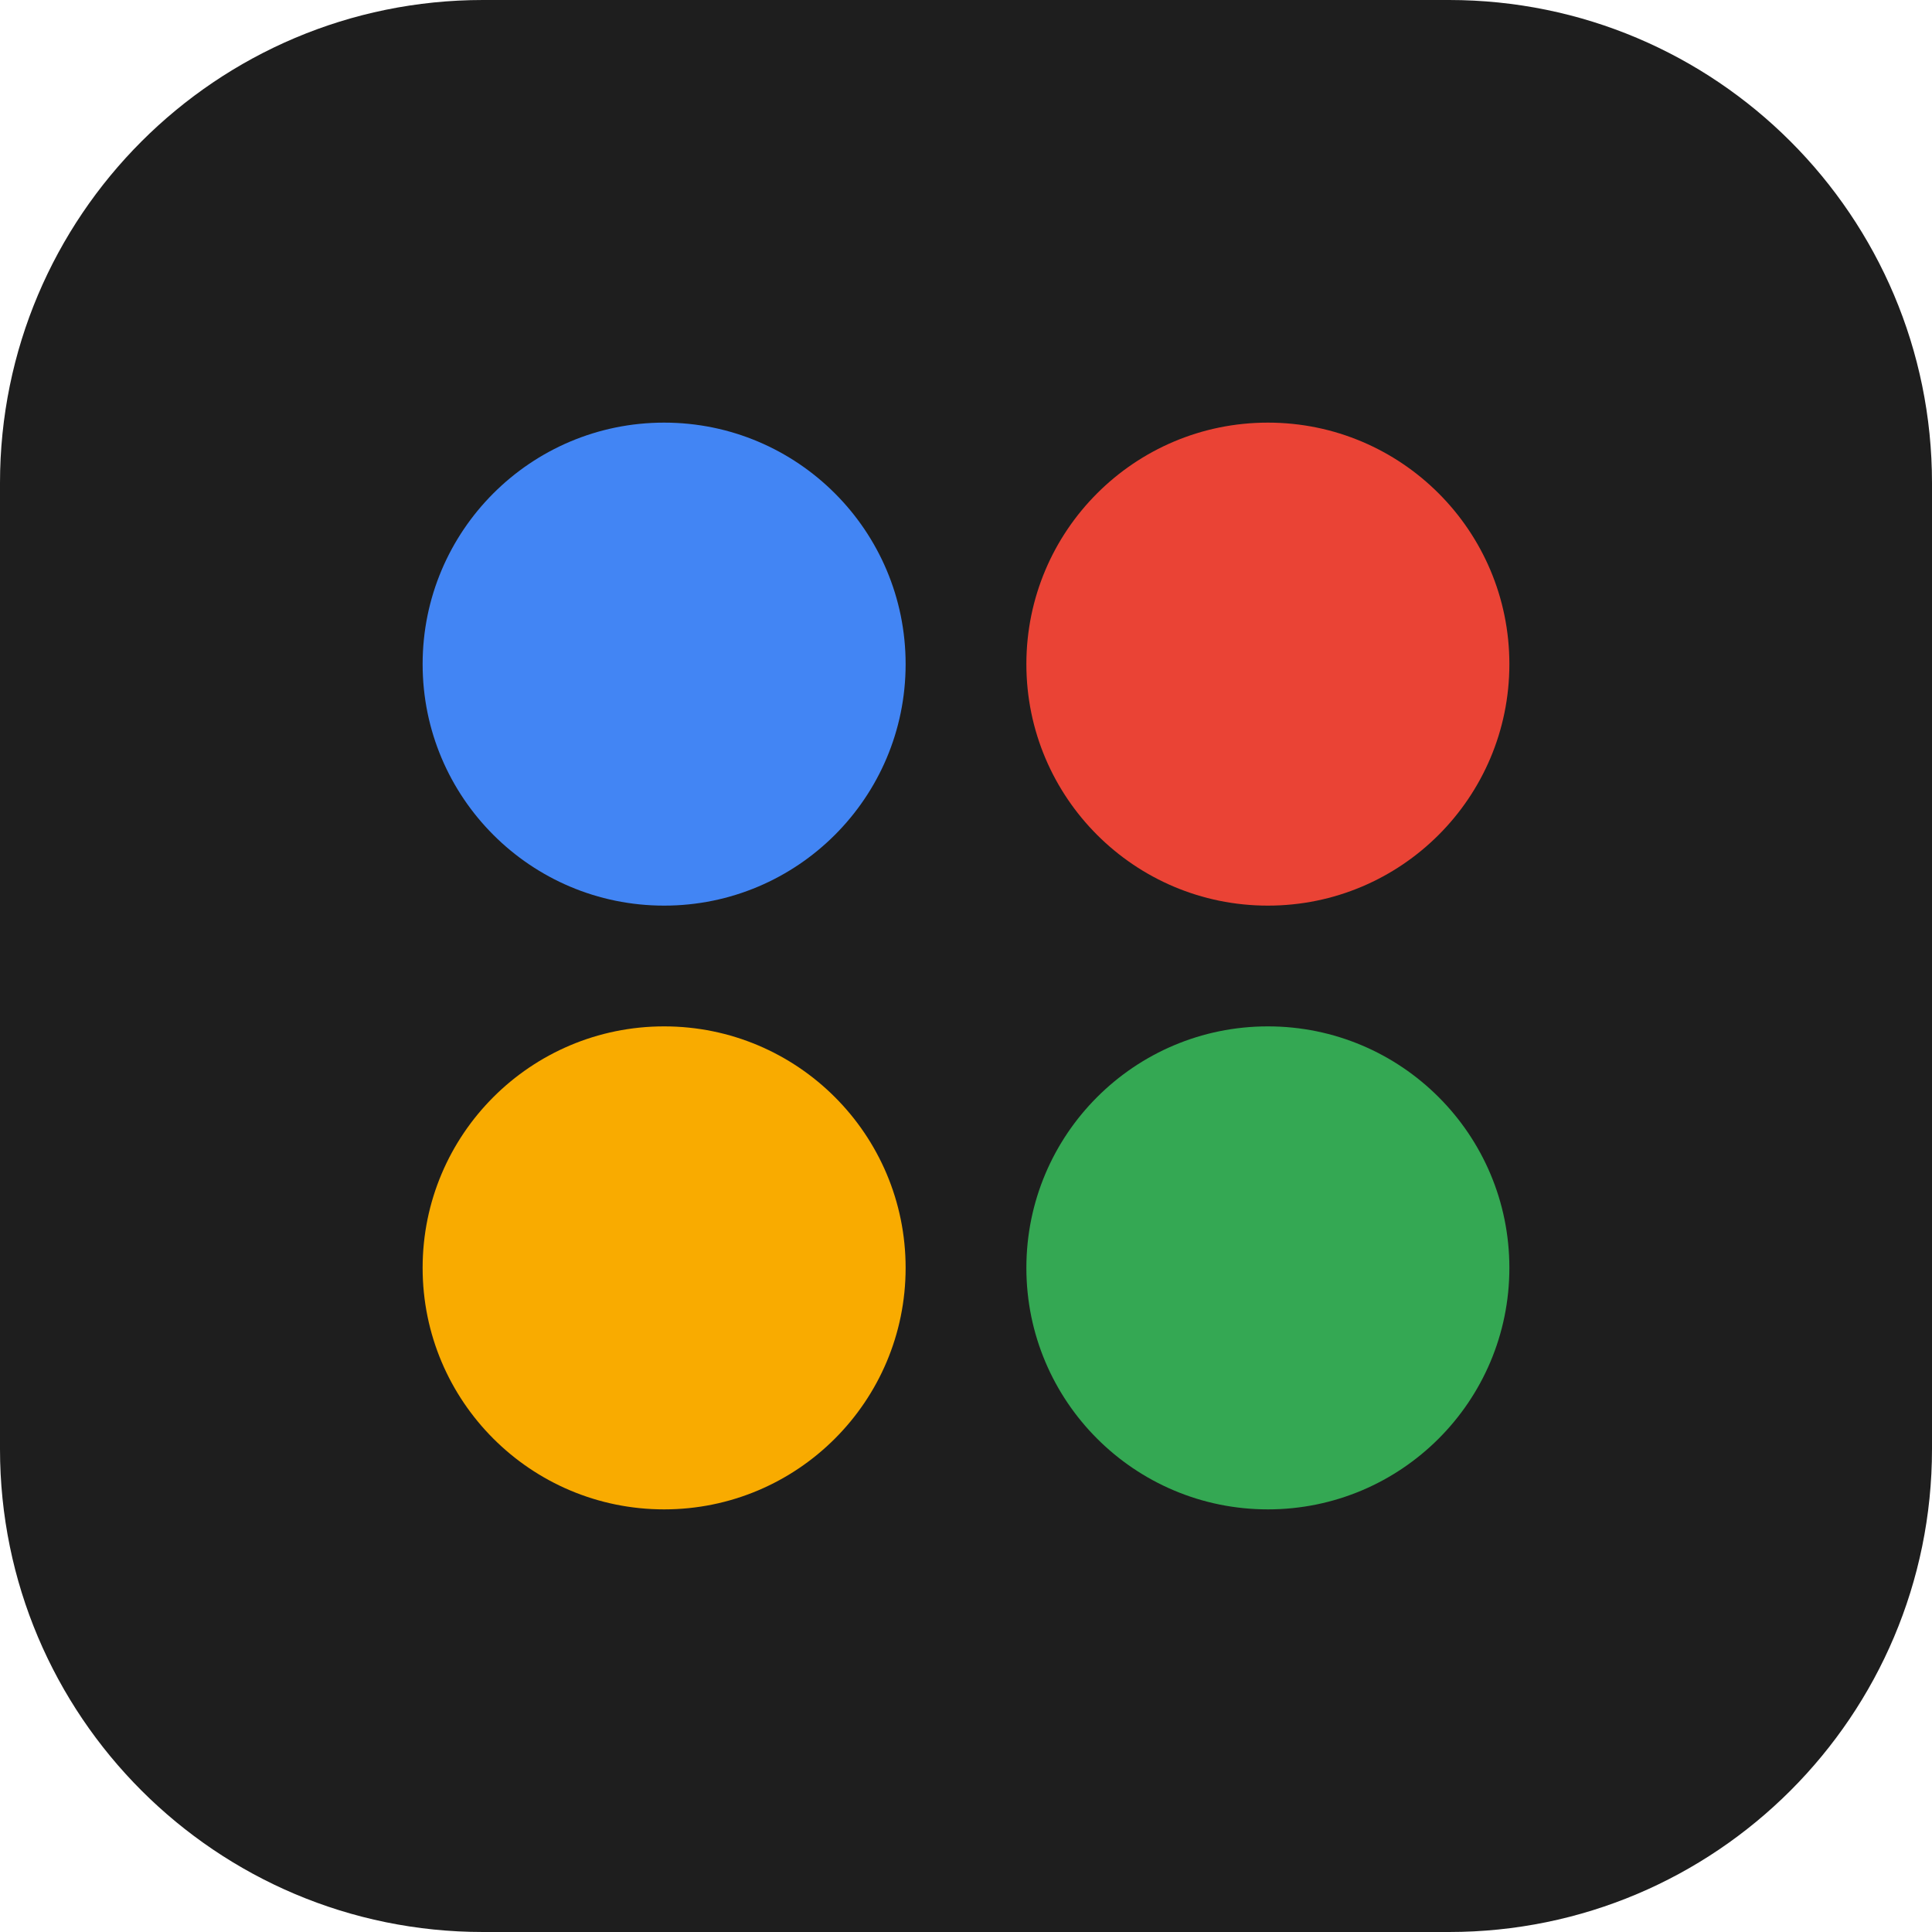
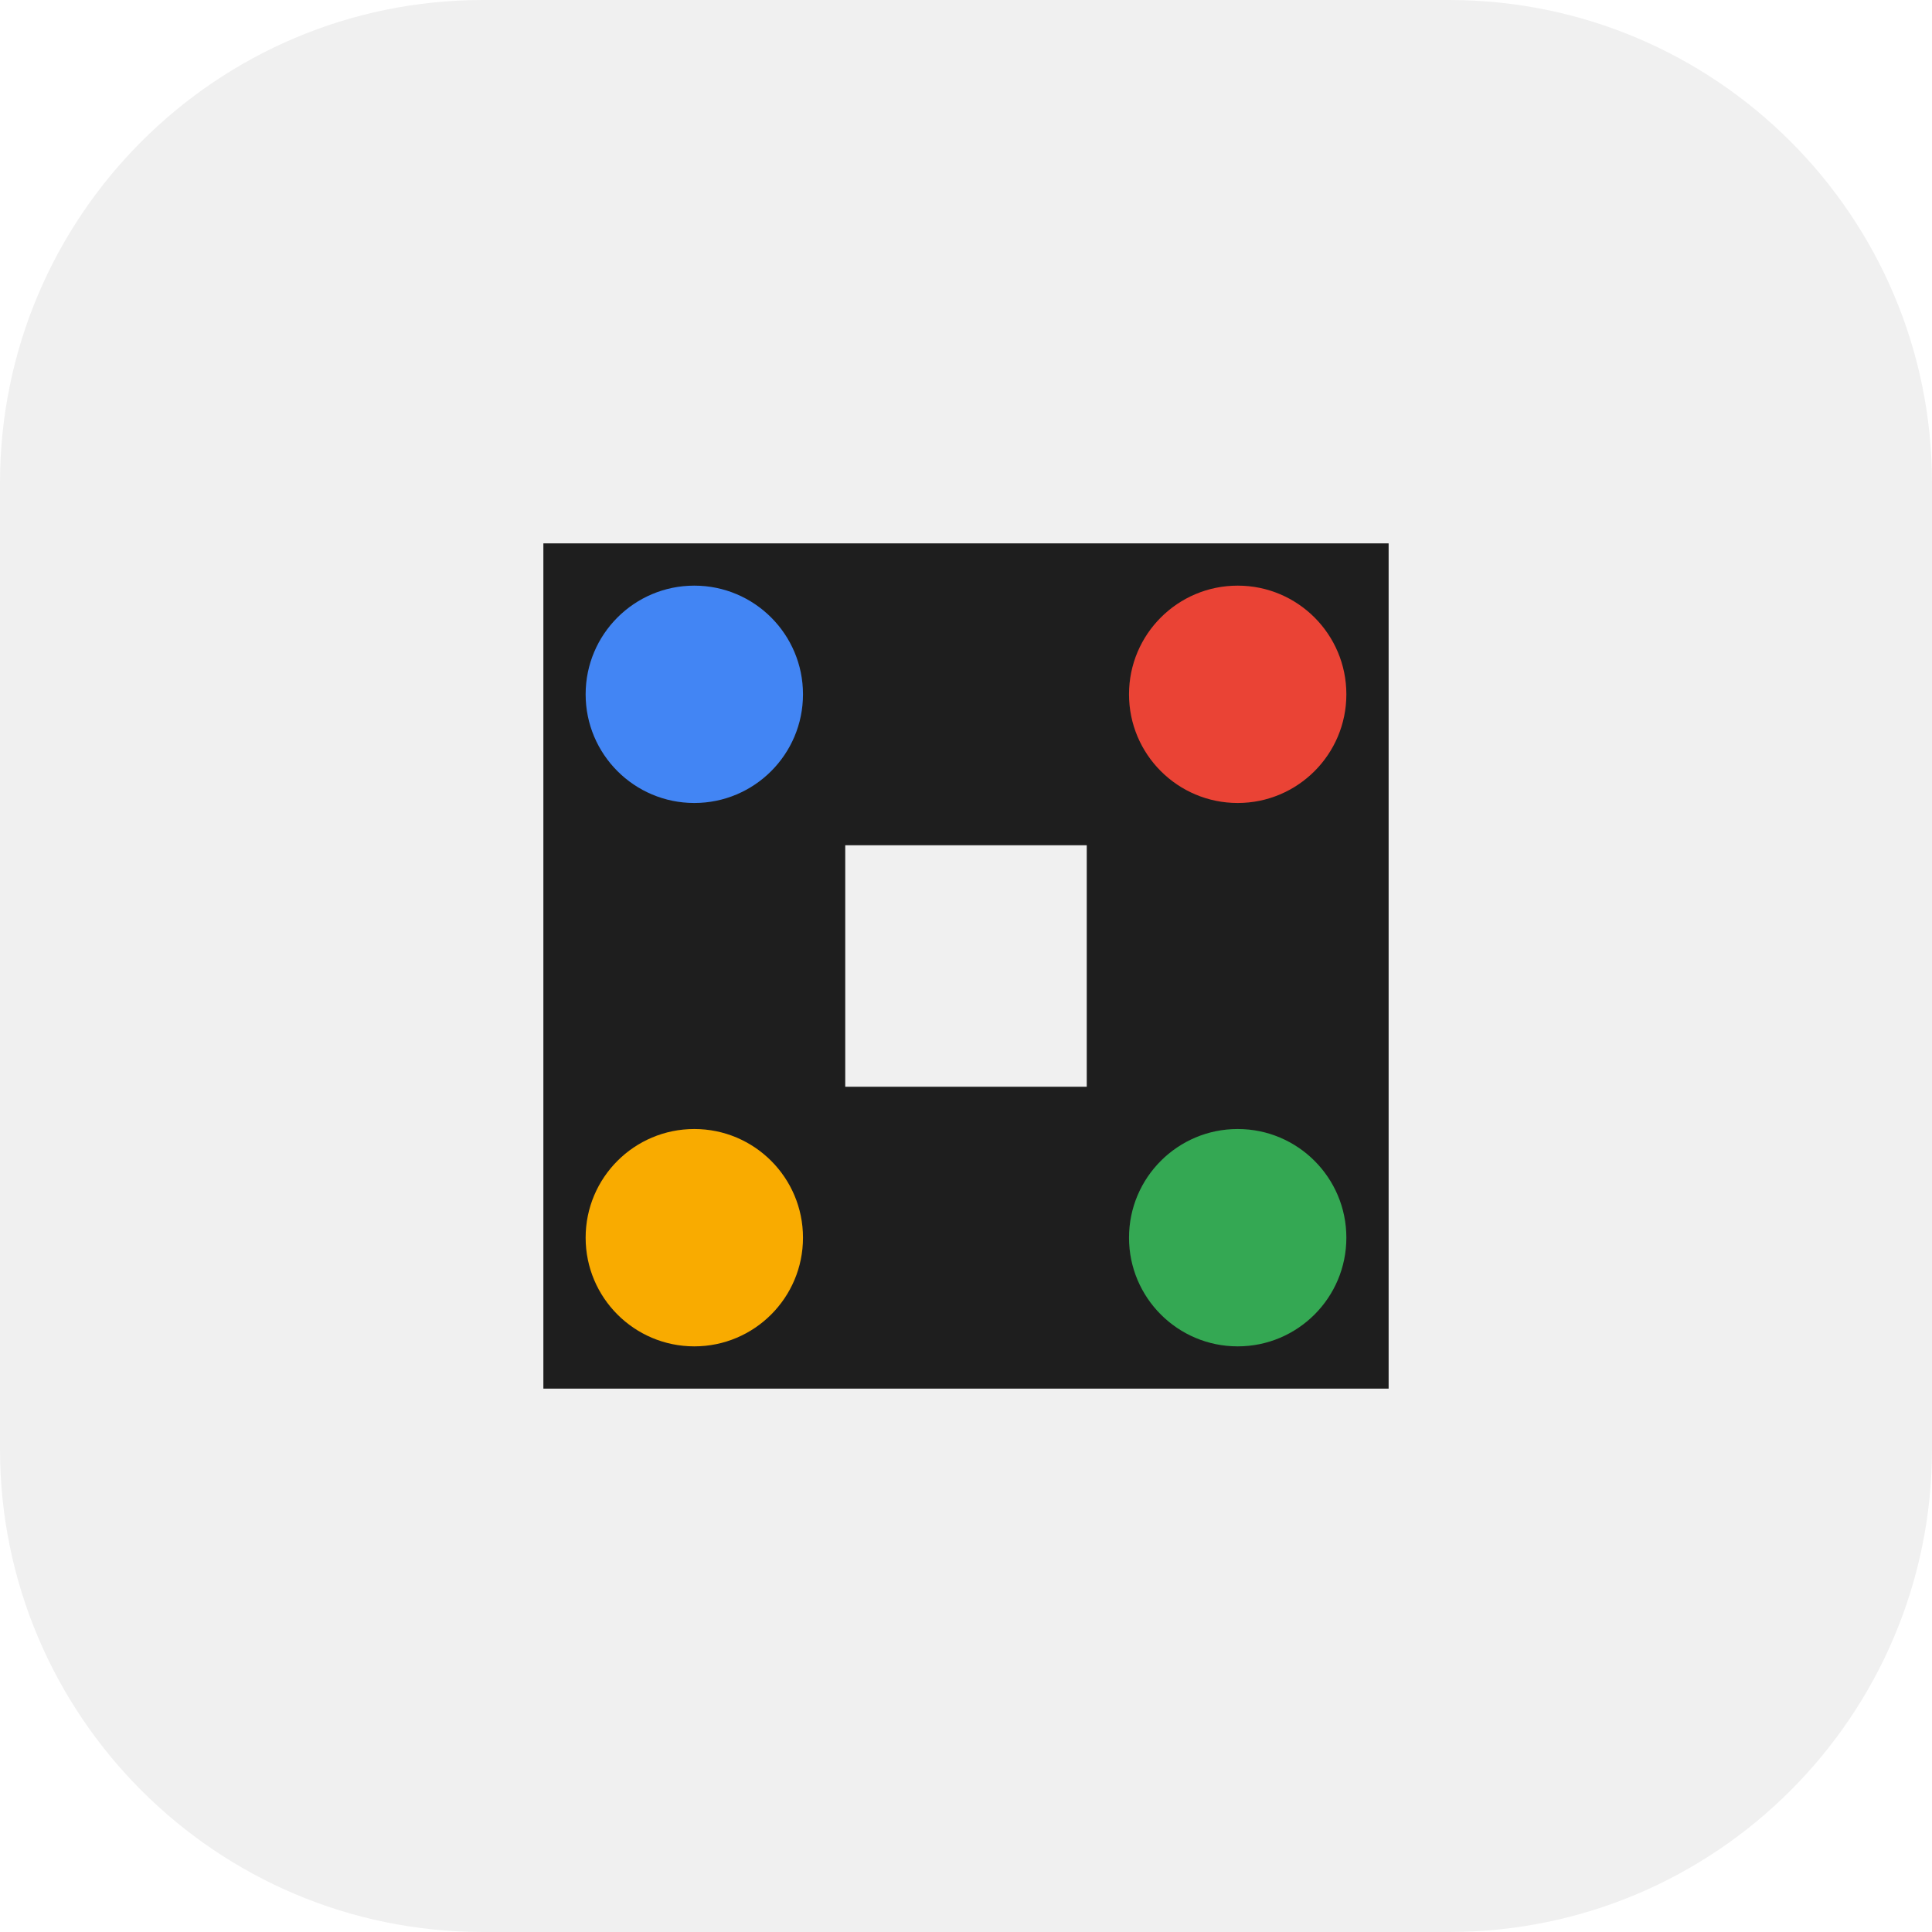
<svg xmlns="http://www.w3.org/2000/svg" viewBox="0 0 32 32">
-   <rect width="32" height="32" rx="8" fill="#1e1e1e" />
-   <circle cx="11" cy="11" r="4" fill="#4285f4" />
-   <circle cx="21" cy="11" r="4" fill="#ea4335" />
-   <circle cx="11" cy="21" r="4" fill="#f9ab00" />
-   <circle cx="21" cy="21" r="4" fill="#34a853" />
+   <rect width="32" height="32" rx="8" fill="#f0f0f0" />
+   <path d="M9 9h5v14H9zM18 9h5v14h-5zM9 9h14v5H9zM9 18h14v5H9z" fill="#1e1e1e" />
+   <circle cx="11.5" cy="11.5" r="1.8" fill="#4285f4" />
+   <circle cx="20.5" cy="11.5" r="1.8" fill="#ea4335" />
+   <circle cx="11.5" cy="20.5" r="1.8" fill="#f9ab00" />
+   <circle cx="20.5" cy="20.5" r="1.8" fill="#34a853" />
</svg>
